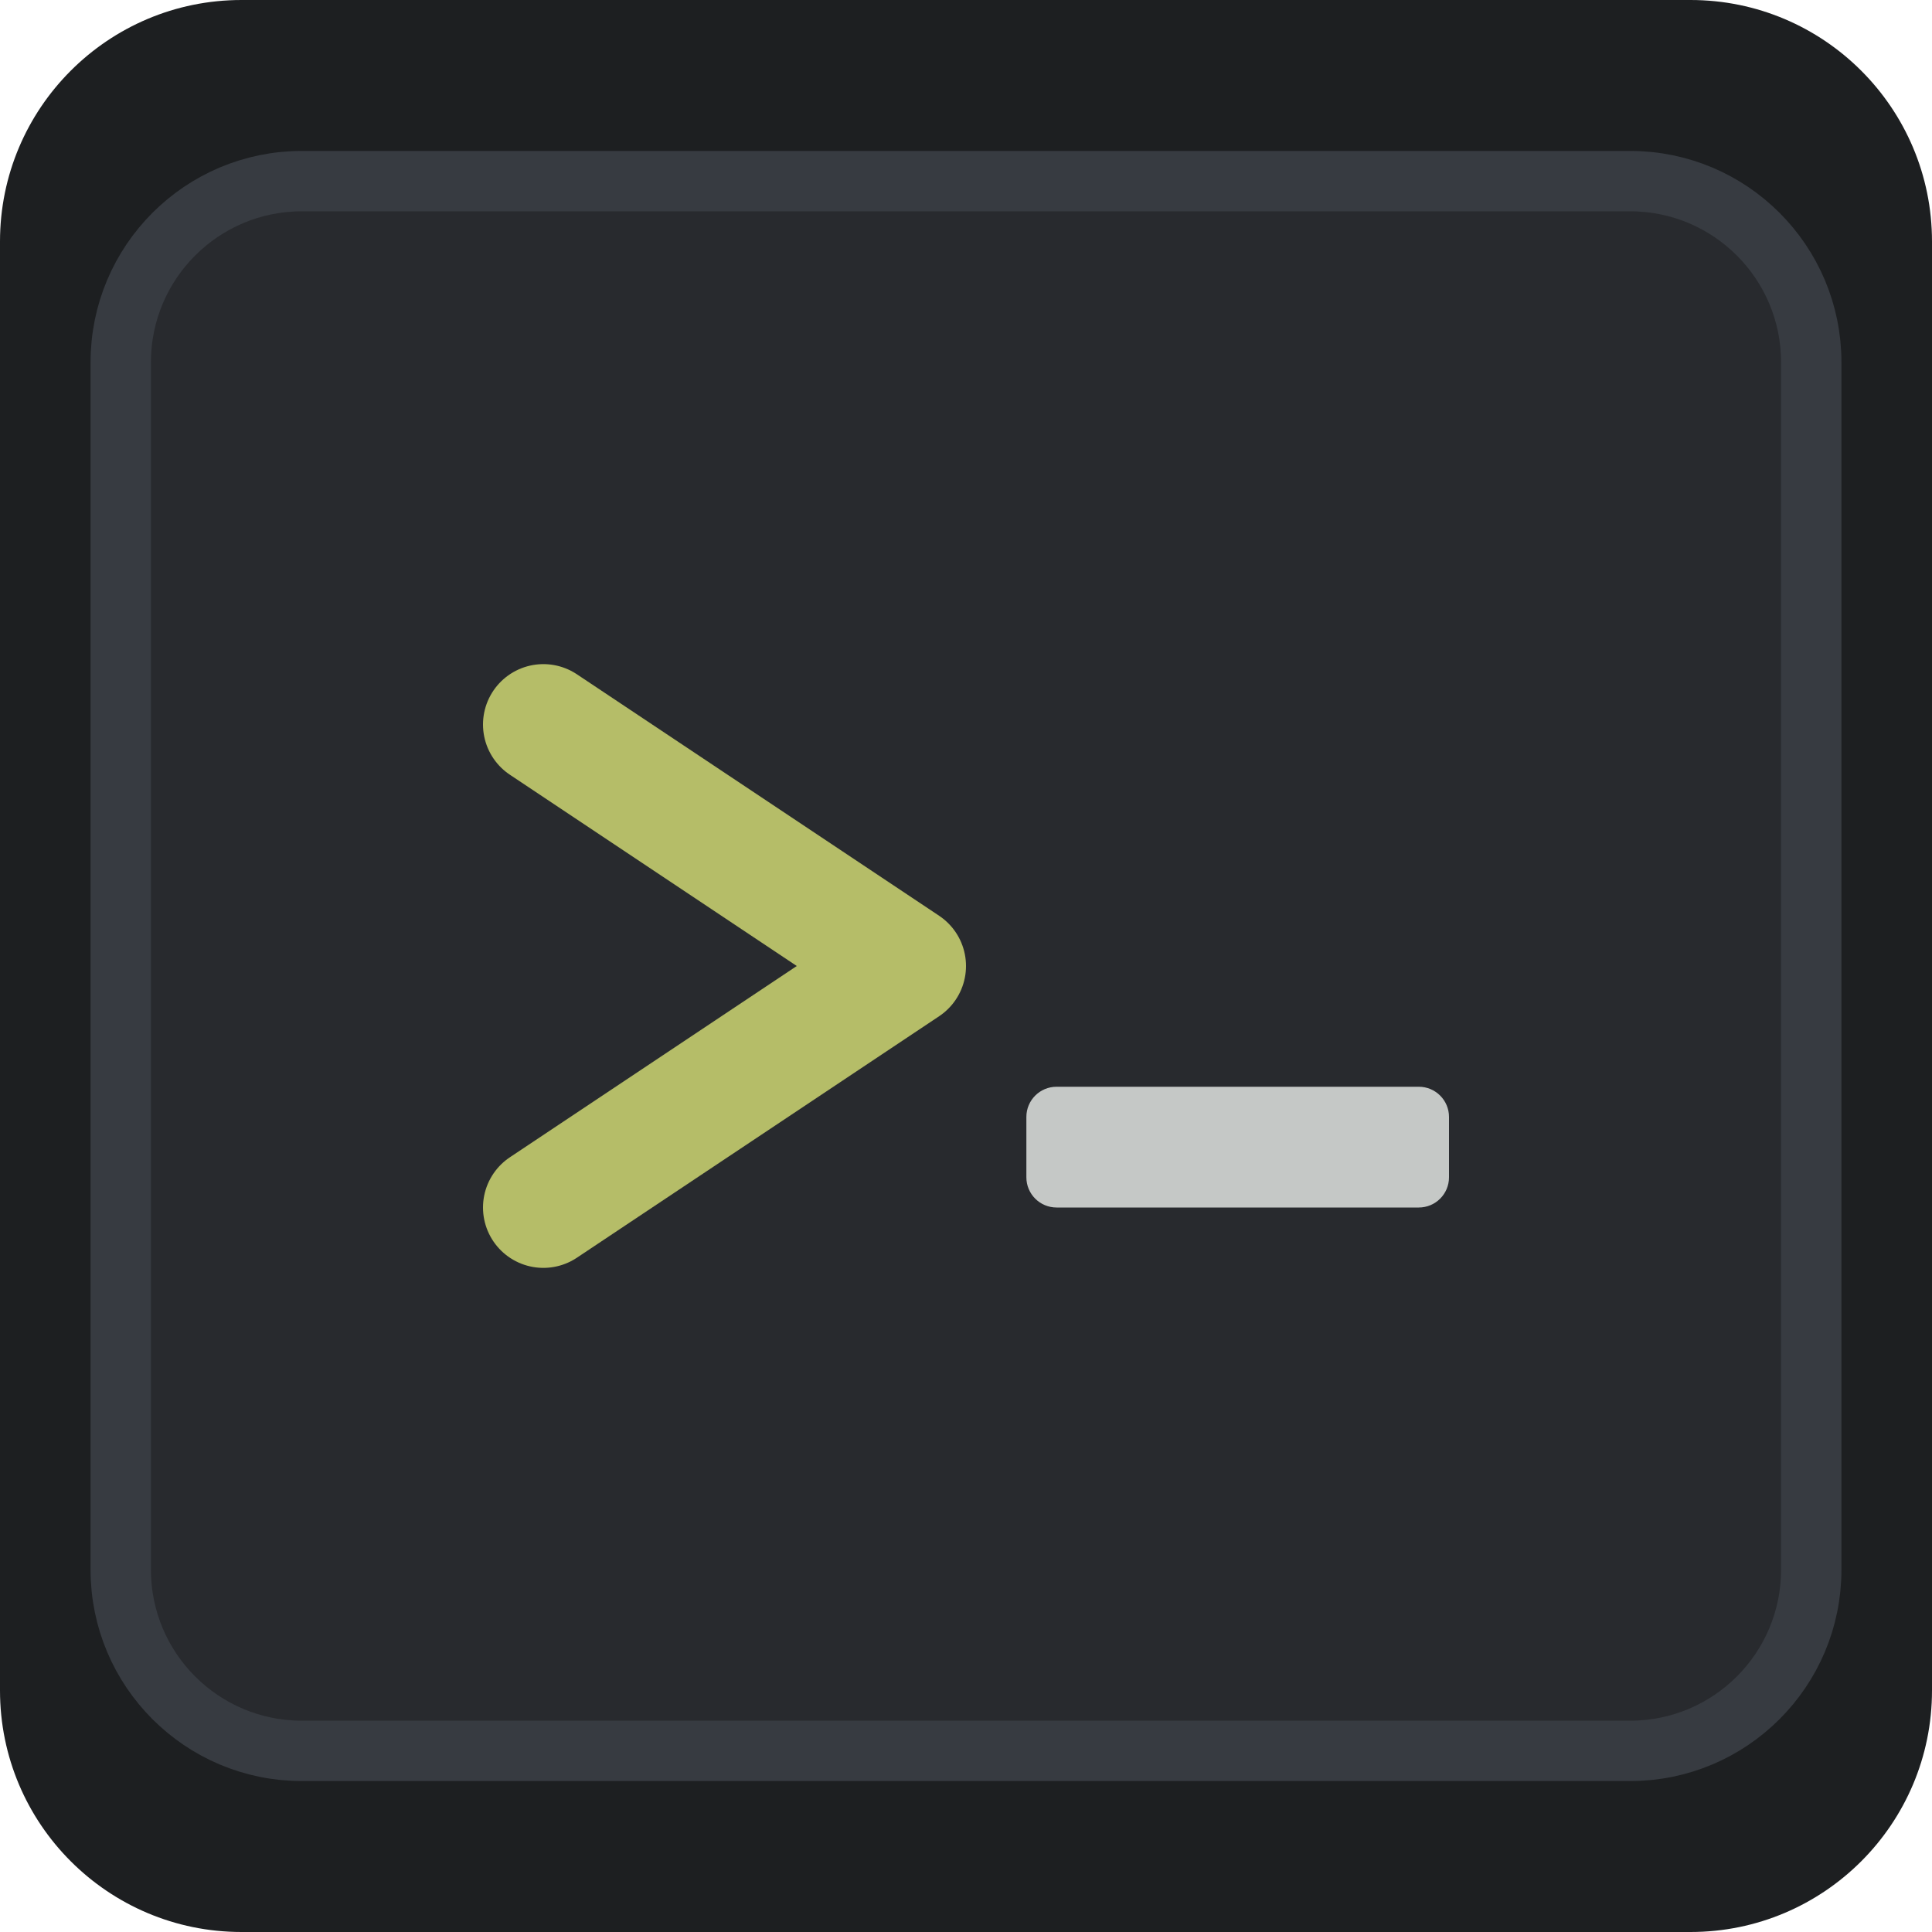
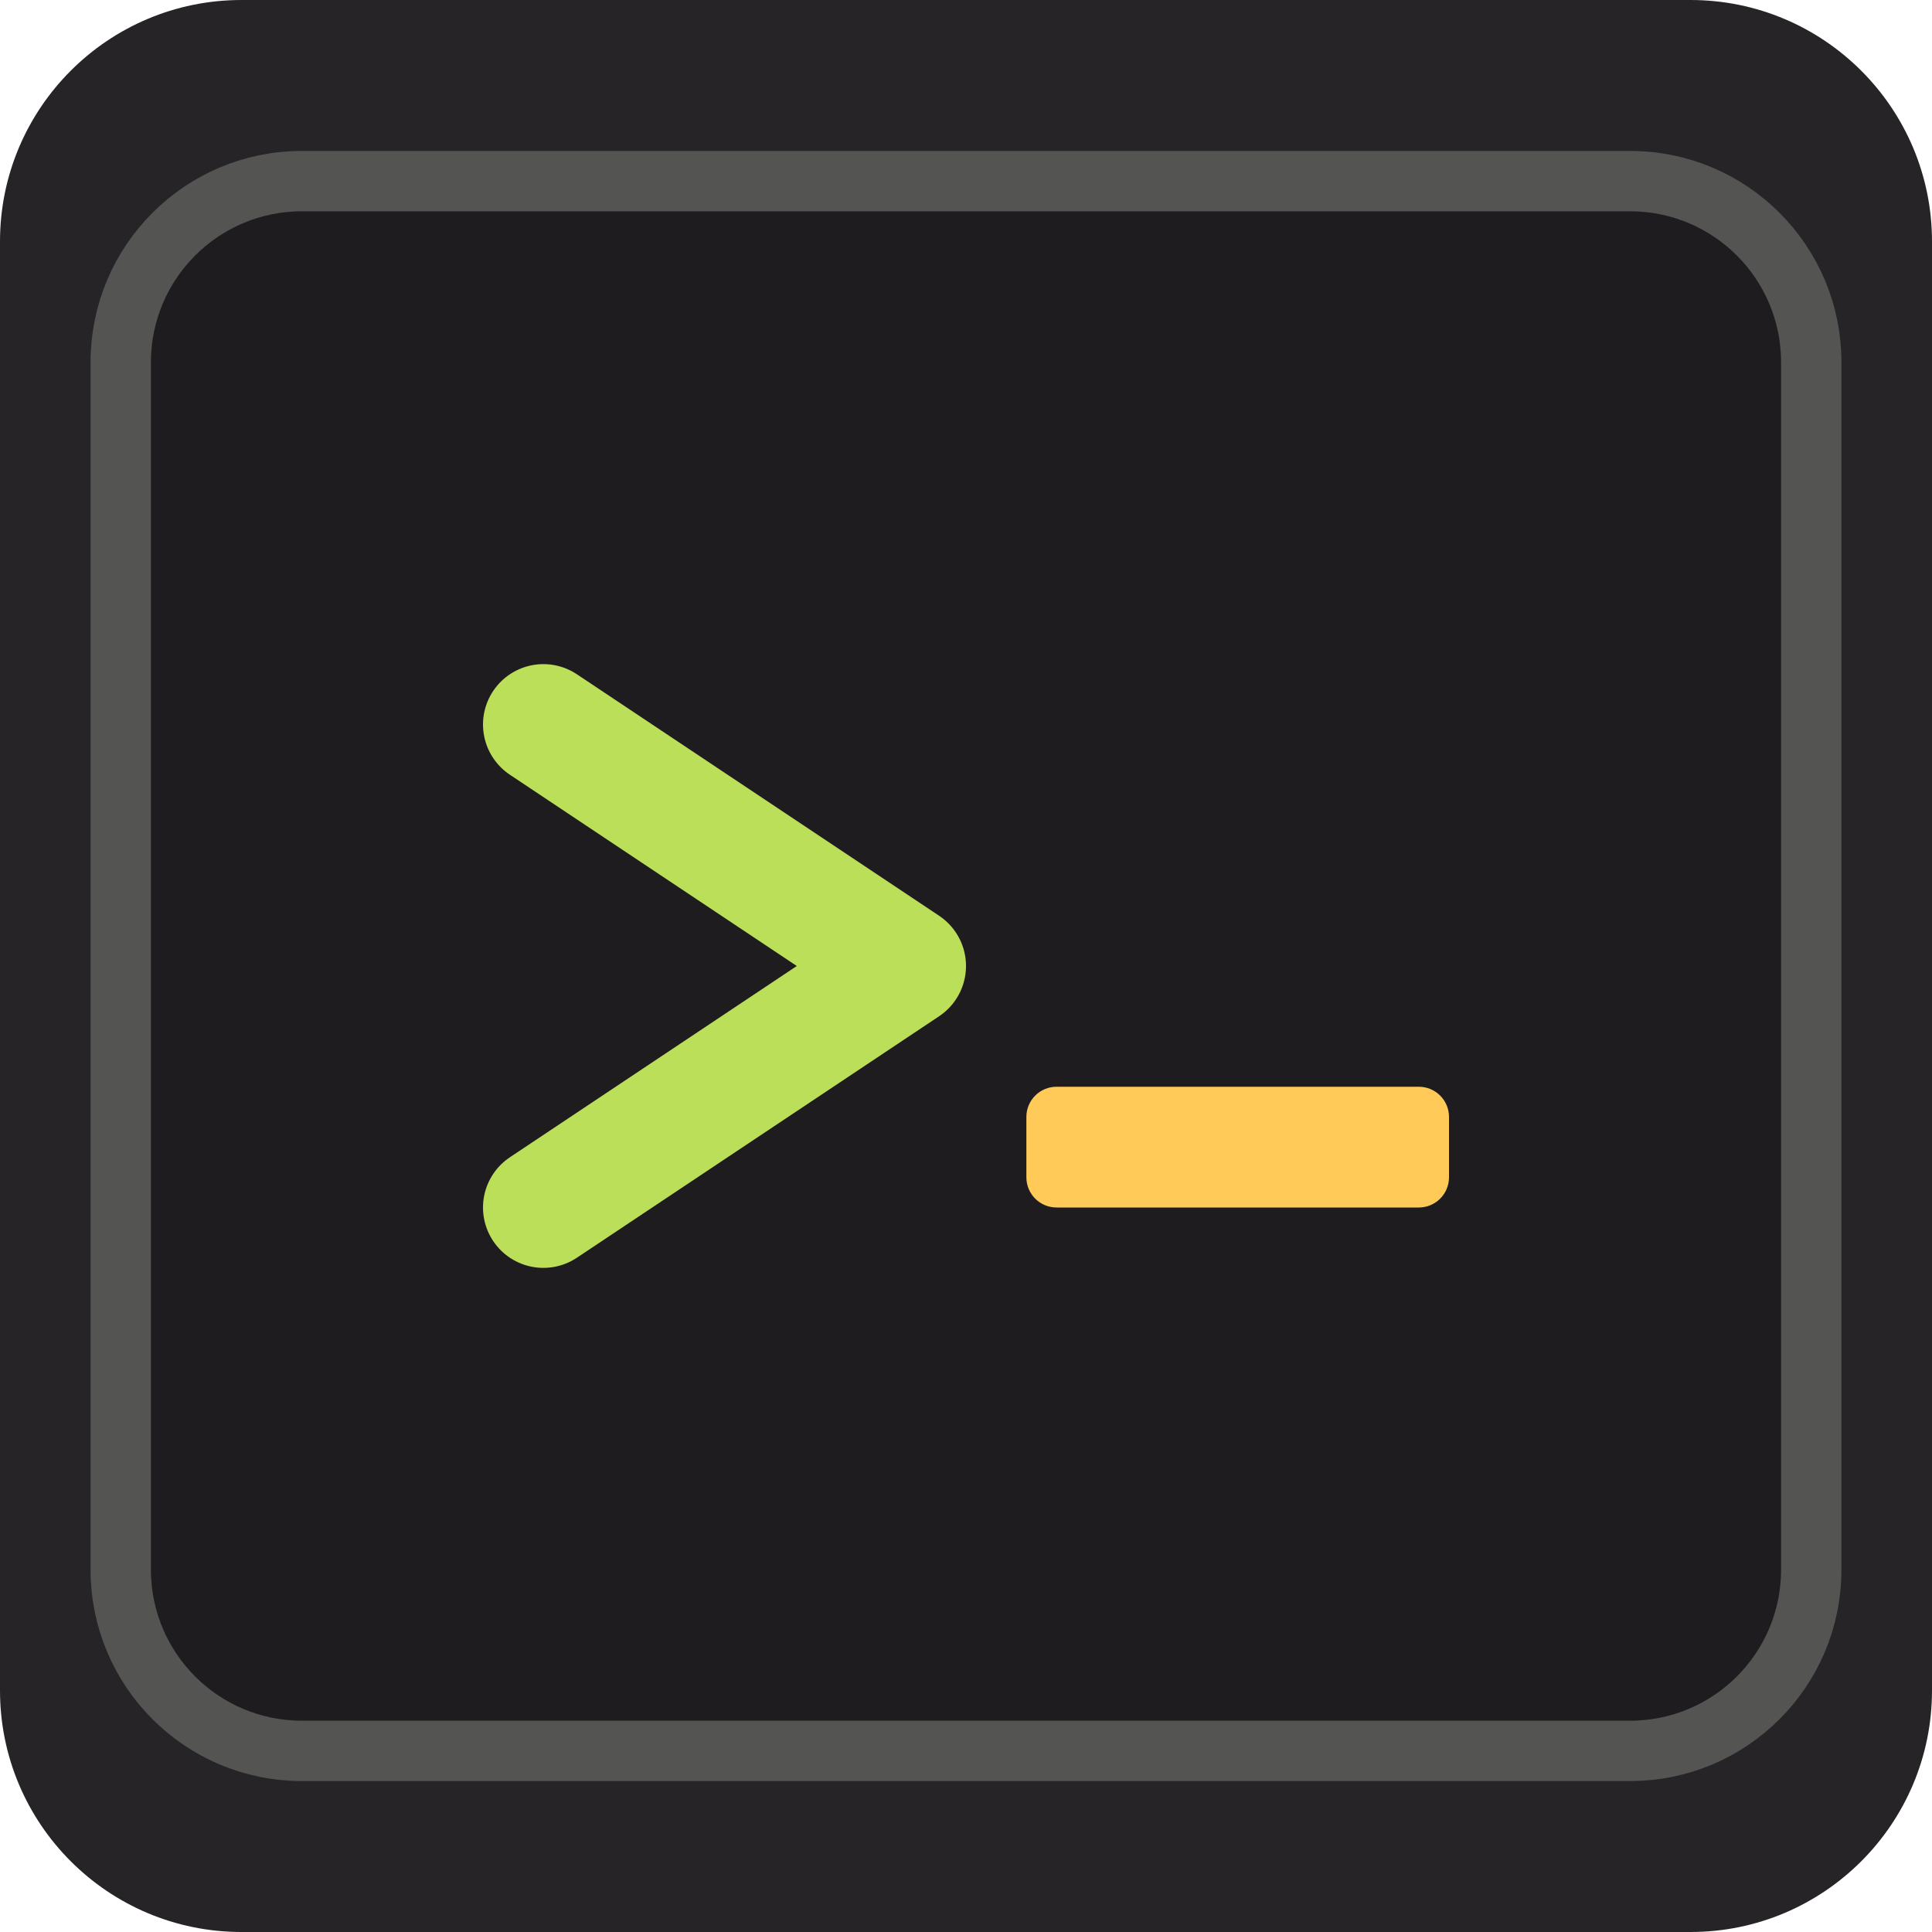
<svg xmlns="http://www.w3.org/2000/svg" width="64" height="64" viewBox="0 0 64 64" fill="none">
-   <rect width="64" height="64" rx="8" fill="#1d1f21" />
-   <rect x="4" y="6" width="56" height="52" rx="6" fill="#282a2e" stroke="#373b41" stroke-width="2" />
-   <path d="M18 24 L30 32 L18 40" stroke="#b5bd68" stroke-width="4" stroke-linecap="round" stroke-linejoin="round" />
-   <rect x="34" y="36" width="14" height="4" rx="1" fill="#c5c8c6" />
+   <rect width="64" height="64" rx="8" fill="#262427" />
+   <rect x="4" y="6" width="56" height="52" rx="6" fill="#1E1C1F" stroke="#545452" stroke-width="2" />
+   <path d="M18 24 L30 32 L18 40" stroke="#bcdf59" stroke-width="4" stroke-linecap="round" stroke-linejoin="round" />
+   <rect x="34" y="36" width="14" height="4" rx="1" fill="#ffca58" />
</svg>
